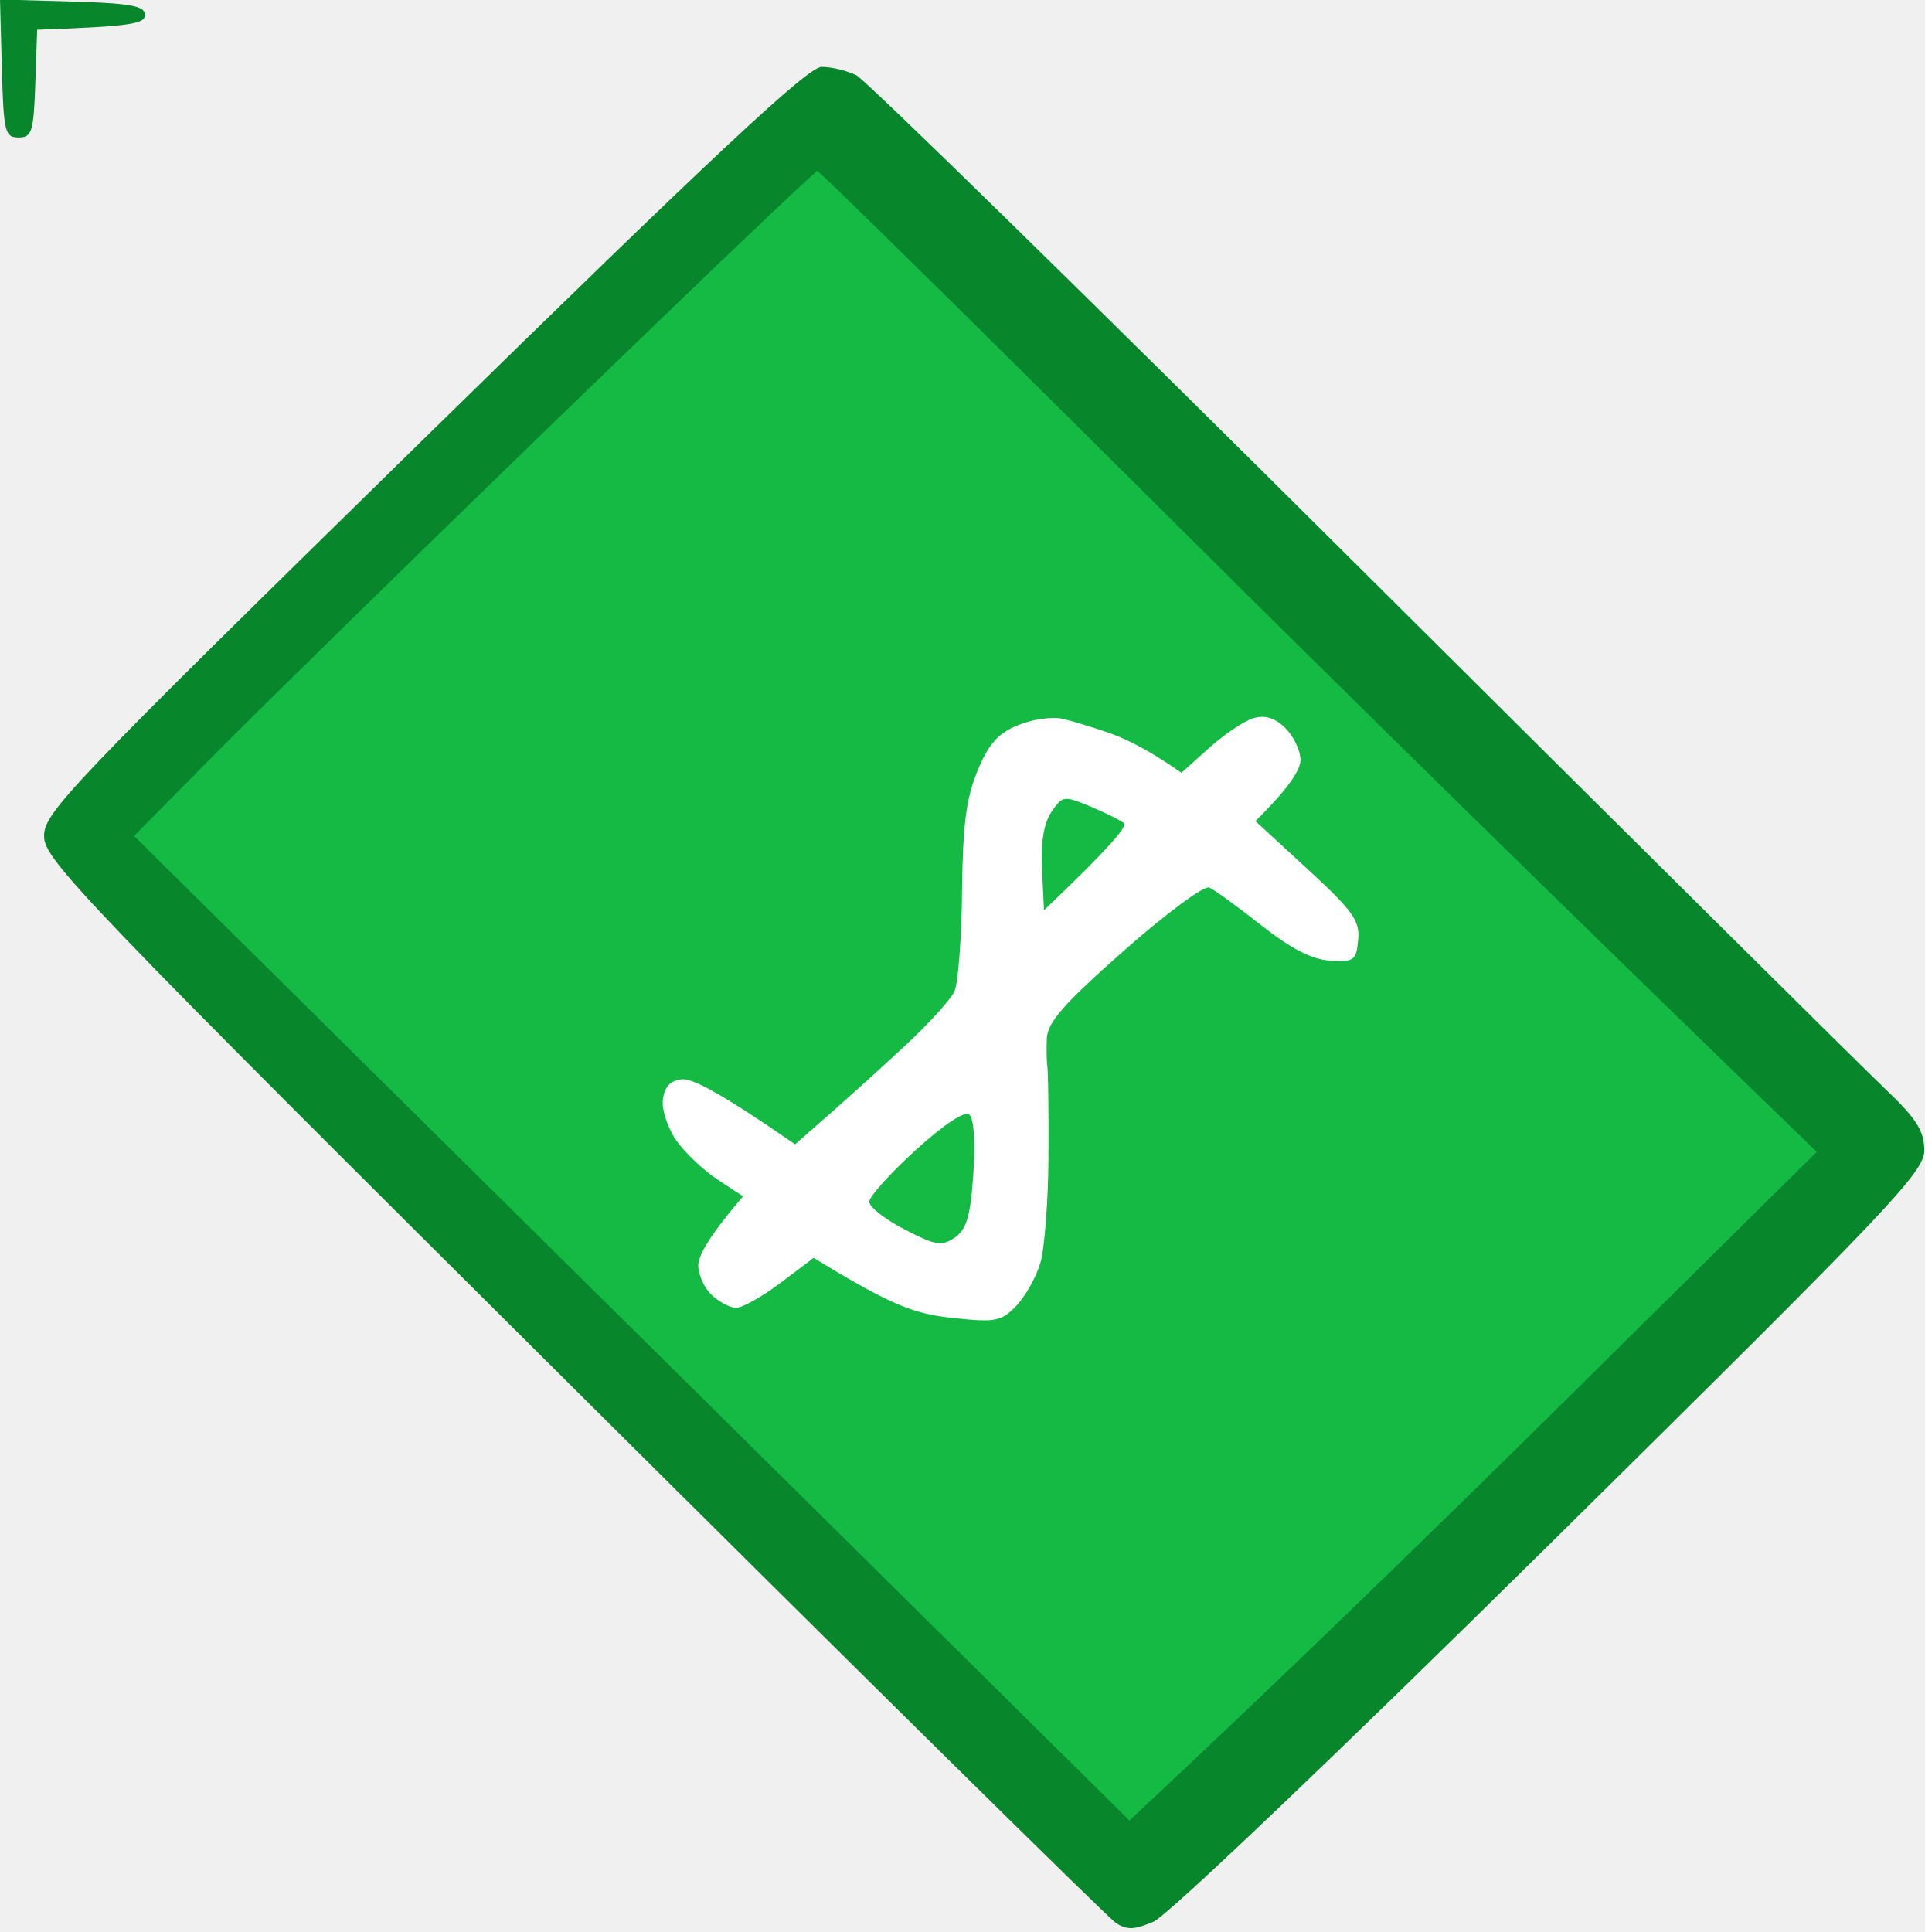
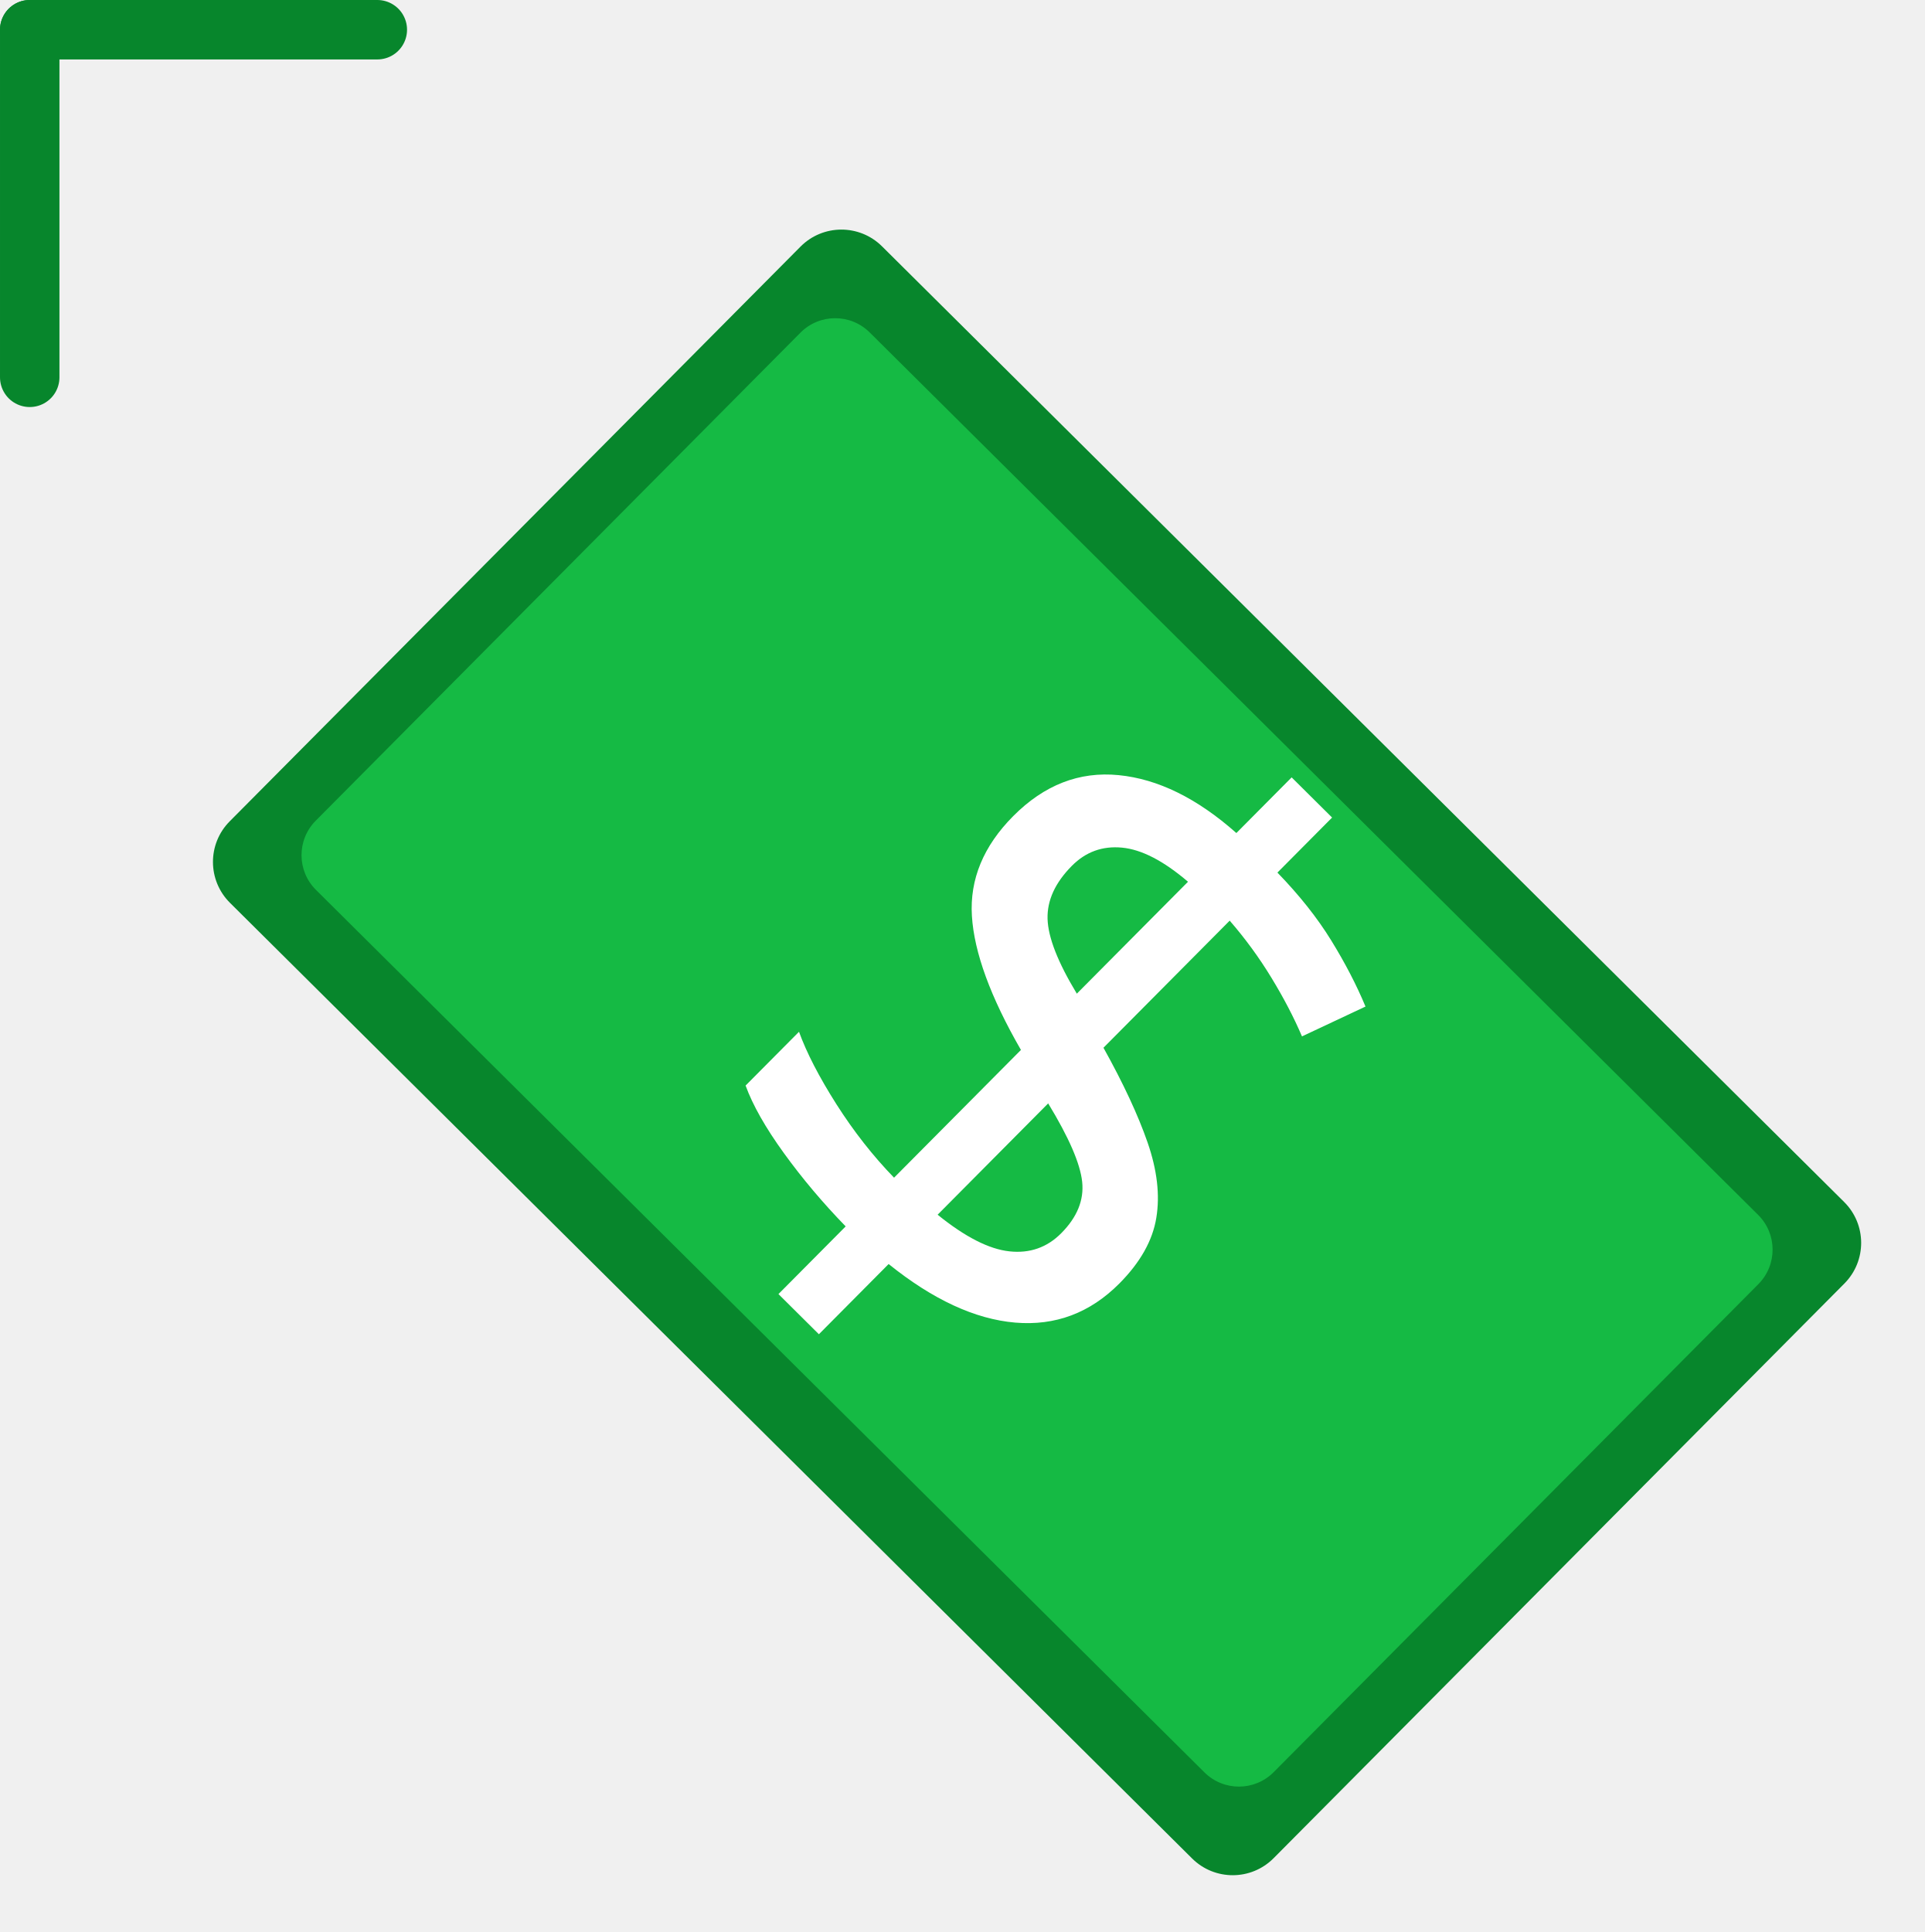
- <svg xmlns="http://www.w3.org/2000/svg" version="1.2" baseProfile="tiny-ps" viewBox="0 0 259 260" width="259" height="260">
-   <style>
+ <svg xmlns="http://www.w3.org/2000/svg" version="1.2" viewBox="0 0 259 260" width="259" height="260" id="svg11">
+   <defs id="defs15">
+     </defs>
+   <style id="style4">
		tspan { white-space:pre }
		.shp0 { fill: #07862c } 
		.shp1 { fill: #15ba44 } 
		.shp2 { fill: #ffffff } 
	</style>
  <g id="Background">
-     <path id="Path 0" class="shp0" d="M0.25 9.21C0.48 17.75 0.66 18.5 2.5 18.5C4.29 18.5 4.53 17.75 4.75 11.25L5 4C17.92 3.55 19.5 3.17 19.5 2C19.5 0.79 17.62 0.44 9.75 0.21L0 -0.07L0.25 9.21ZM57 59.1C8.88 106.23 5.86 109.39 5.93 112.6C5.99 115.74 11.34 121.32 77.13 186.75C116.25 225.66 149.1 258.06 150.13 258.75C151.64 259.76 152.63 259.73 155.25 258.61C157.11 257.82 179.97 236.03 208.75 207.61C254.81 162.13 259 157.73 258.97 154.75C258.94 152.15 257.88 150.5 253.67 146.5C250.77 143.75 218.94 112.19 182.95 76.38C146.95 40.56 116.49 10.75 115.25 10.13C114.01 9.51 111.91 9 110.57 9C108.72 9 96.13 20.77 57 59.1Z" />
-     <path id="Path 1" class="shp1" d="M74.49 56.89C55.24 75.53 34.67 95.67 28.77 101.64L18.04 112.5L152 245C172.54 225.82 193.35 205.57 211.5 187.63L244.5 155.01C208.07 119.81 177.92 90.11 154 66.3C130.07 42.49 110.27 23.01 109.99 23.01C109.7 23 93.73 38.25 74.49 56.89Z" />
-     <path id="Path 2" class="shp2" d="M137 97.59C134.3 98.69 133.05 100.11 131.54 103.76C130.02 107.45 129.56 111.05 129.47 120C129.41 126.32 128.94 132.38 128.43 133.46C127.92 134.53 125.02 137.72 122 140.54C118.97 143.36 114.36 147.54 111.75 149.83L107 154C96.63 146.82 93.09 145.1 91.75 145.25C90.18 145.42 89.41 146.26 89.21 148C89.05 149.37 89.87 151.85 91.03 153.5C92.2 155.15 94.69 157.51 96.58 158.75L100 161C95.35 166.42 93.99 169.01 93.97 170.25C93.95 171.49 94.74 173.28 95.72 174.22C96.7 175.17 98.17 175.97 99 176.01C99.82 176.04 102.52 174.54 105 172.67L109.5 169.28C120.06 175.75 123.07 176.8 128 177.34C133.95 177.99 134.69 177.86 136.73 175.78C137.95 174.52 139.43 171.92 140 170C140.58 168.07 141.08 161.55 141.1 155.5C141.13 149.45 141.06 144.05 140.95 143.5C140.85 142.95 140.82 141.26 140.88 139.75C140.97 137.58 143.17 135.08 151.25 127.94C156.89 122.96 162.06 119.14 162.75 119.44C163.44 119.75 166.59 122.04 169.75 124.53C173.75 127.68 176.57 129.13 179 129.28C182.22 129.48 182.52 129.26 182.78 126.5C183.03 123.91 182.09 122.6 176.01 117L168.95 110.5C173.67 105.85 175.03 103.49 175.02 102.25C175.01 101.01 174.1 99.1 173 98C171.63 96.63 170.29 96.2 168.75 96.63C167.51 96.98 164.81 98.78 162.75 100.63L159 104C154.74 101.01 151.7 99.51 149.5 98.72C147.3 97.94 144.37 97.05 143 96.73C141.62 96.41 138.92 96.8 137 97.59Z" />
-     <path id="Path 3" class="shp1" d="M141.51 109.25C140.48 110.76 140.06 113.31 140.23 117L140.5 122.5C149.46 113.97 151.71 111.19 151.28 110.8C150.85 110.42 148.82 109.4 146.78 108.55C143.18 107.05 143 107.07 141.51 109.25ZM123.18 154.82C119.75 157.95 116.96 161.06 116.98 161.75C116.99 162.44 119.14 164.11 121.75 165.46C125.92 167.62 126.74 167.75 128.5 166.54C130.09 165.44 130.6 163.68 130.99 157.99C131.28 153.66 131.06 150.5 130.44 149.99C129.81 149.48 126.97 151.36 123.18 154.82Z" />
+     <path id="Path 0" class="shp0" d="m -154.226,362.763 c 0.23,8.54 0.41,9.29 2.25,9.29 1.79,0 2.03,-0.75 2.25,-7.25 l 0.25,-7.25 c 12.92,-0.45 14.5,-0.83 14.5,-2 0,-1.21 -1.88,-1.56 -9.75,-1.79 l -9.75,-0.28 z m 56.75,49.89 c -48.12,47.13 -51.14,50.29 -51.07,53.5 0.06,3.14 5.41,8.72 71.2,74.15 39.12,38.91 71.97,71.31 73,72 1.51,1.01 2.5,0.98 5.12,-0.14 1.86,-0.79 24.72,-22.58 53.5,-51 46.06,-45.48 50.25,-49.88 50.22,-52.86 -0.03,-2.6 -1.09,-4.25 -5.3,-8.25 -2.9,-2.75 -34.73,-34.31 -70.72,-70.12 -36,-35.82 -66.46,-65.63 -67.7,-66.25 -1.24,-0.62 -3.34,-1.13 -4.68,-1.13 -1.85,0 -14.44,11.77 -53.57,50.1 z" />
+     <path id="Path 1" class="shp1" d="m -79.986,410.443 c -19.25,18.64 -39.82,38.78 -45.72,44.75 l -10.73,10.86 133.96,132.5 c 20.54,-19.18 41.35,-39.43 59.5,-57.37 l 33,-32.62 c -36.43,-35.2 -66.58,-64.9 -90.5,-88.71 -23.93,-23.81 -43.73,-43.29 -44.01,-43.29 -0.29,-0.01 -16.26,15.24 -35.5,33.88 z" />
+     <path id="Path 2" class="shp2" d="m -17.476,451.143 c -2.7,1.1 -3.95,2.52 -5.46,6.17 -1.52,3.69 -1.98,7.29 -2.07,16.24 -0.06,6.32 -0.53,12.38 -1.04,13.46 -0.51,1.07 -3.41,4.26 -6.43,7.08 -3.03,2.82 -7.64,7 -10.25,9.29 l -4.75,4.17 c -10.37,-7.18 -13.91,-8.9 -15.25,-8.75 -1.57,0.17 -2.34,1.01 -2.54,2.75 -0.16,1.37 0.66,3.85 1.82,5.5 1.17,1.65 3.66,4.01 5.55,5.25 l 3.42,2.25 c -4.65,5.42 -6.01,8.01 -6.03,9.25 -0.02,1.24 0.77,3.03 1.75,3.97 0.98,0.95 2.45,1.75 3.28,1.79 0.82,0.03 3.52,-1.47 6,-3.34 l 4.5,-3.39 c 10.56,6.47 13.57,7.52 18.5,8.06 5.95,0.65 6.69,0.52 8.73,-1.56 1.22,-1.26 2.7,-3.86 3.27,-5.78 0.58,-1.93 1.08,-8.45 1.1,-14.5 0.03,-6.05 -0.04,-11.45 -0.15,-12 -0.1,-0.55 -0.13,-2.24 -0.07,-3.75 0.09,-2.17 2.29,-4.67 10.37,-11.81 5.64,-4.98 10.81,-8.8 11.5,-8.5 0.69,0.31 3.84,2.6 7,5.09 4,3.15 6.82,4.6 9.25,4.75 3.22,0.2 3.52,-0.02 3.78,-2.78 0.25,-2.59 -0.69,-3.9 -6.77,-9.5 l -7.06,-6.5 c 4.72,-4.65 6.08,-7.01 6.07,-8.25 -0.01,-1.24 -0.92,-3.15 -2.02,-4.25 -1.37,-1.37 -2.71,-1.8 -4.25,-1.37 -1.24,0.35 -3.94,2.15 -6,4 l -3.75,3.37 c -4.26,-2.99 -7.3,-4.49 -9.5,-5.28 -2.2,-0.78 -5.13,-1.67 -6.5,-1.99 -1.38,-0.32 -4.08,0.07 -6,0.86 z" />
+     <path id="Path 3" class="shp1" d="m -12.966,462.803 c -1.03,1.51 -1.45,4.06 -1.28,7.75 l 0.27,5.5 c 8.96,-8.53 11.21,-11.31 10.78,-11.7 -0.43,-0.38 -2.46,-1.4 -4.5,-2.25 -3.6,-1.5 -3.78,-1.48 -5.27,0.7 z m -18.33,45.57 c -3.43,3.13 -6.22,6.24 -6.2,6.93 0.01,0.69 2.16,2.36 4.77,3.71 4.17,2.16 4.99,2.29 6.75,1.08 1.59,-1.1 2.1,-2.86 2.49,-8.55 0.29,-4.33 0.07,-7.49 -0.55,-8 -0.63,-0.51 -3.47,1.37 -7.26,4.83 z" />
+   </g>
+   <g id="g8507" transform="matrix(0.376564,0.374019,-0.374019,0.376564,16.6421,-96.9898)">
+     <rect style="opacity:1;fill:#07862c;fill-opacity:1;stroke-width:13.228;stroke-linecap:round;stroke-linejoin:round" id="rect856" width="373.077" height="234.615" x="294.615" y="38.462" ry="14.615" />
+     <rect style="opacity:1;fill:#15ba44;fill-opacity:1;stroke-width:11.677;stroke-linecap:round;stroke-linejoin:round" id="rect3003" width="342.347" height="199.231" x="309.98" y="56.154" ry="12.411" />
+     <text xml:space="preserve" style="font-size:226.016px;line-height:1.25;font-family:GoodFont3;-inkscape-font-specification:GoodFont3;fill:#ffffff;fill-opacity:1;stroke-width:5.98" x="420.625" y="232.35" id="text6629">
+       <tspan id="tspan6627" x="420.625" y="232.35" style="fill:#ffffff;fill-opacity:1;stroke-width:5.98">$</tspan>
+     </text>
+   </g>
+   <g id="g19399" transform="translate(-18.7347,-19.9395)">
+     <path style="fill:none;fill-opacity:1;stroke:#07862c;stroke-width:8;stroke-linecap:round;stroke-linejoin:miter;stroke-miterlimit:4;stroke-dasharray:none;stroke-opacity:1" d="m 22.735,23.939 c 15.594,0 31.185,0 46.778,0" id="path8558" />
+     <path style="fill:none;fill-opacity:1;stroke:#07862c;stroke-width:8;stroke-linecap:round;stroke-linejoin:miter;stroke-miterlimit:4;stroke-dasharray:none;stroke-opacity:1" d="m 22.735,70.717 c 0,-15.594 0,-31.185 0,-46.778" id="path19391" />
  </g>
</svg>
